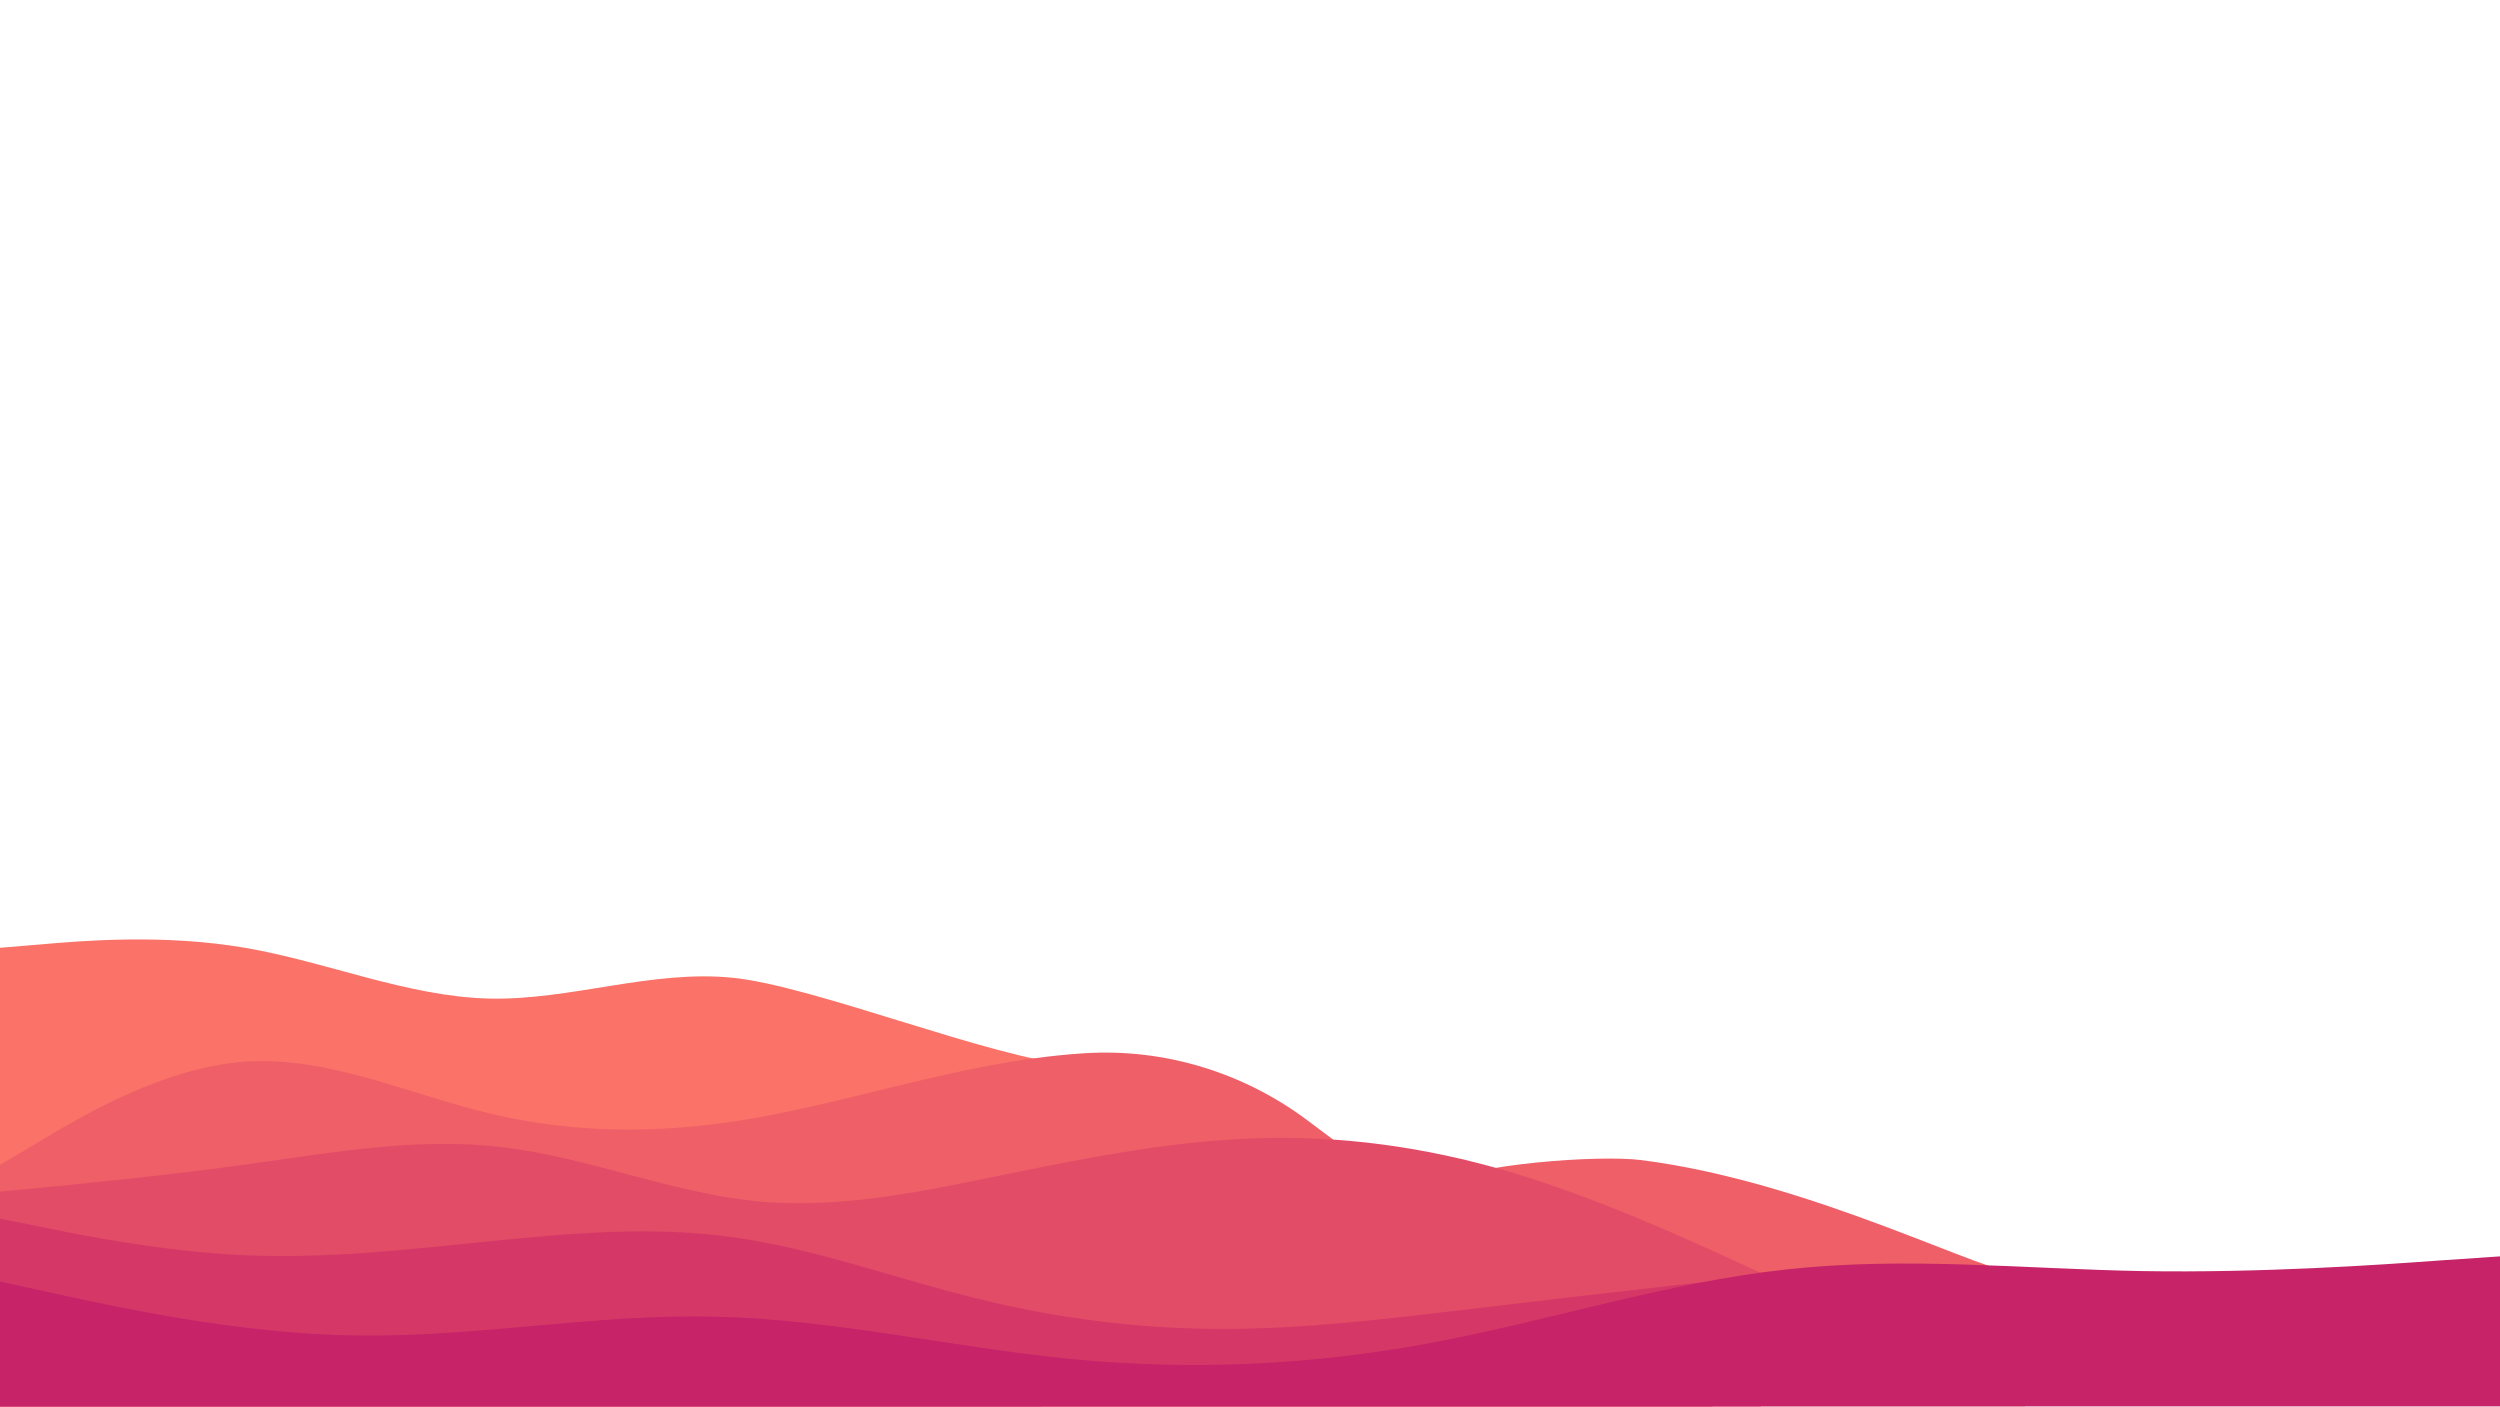
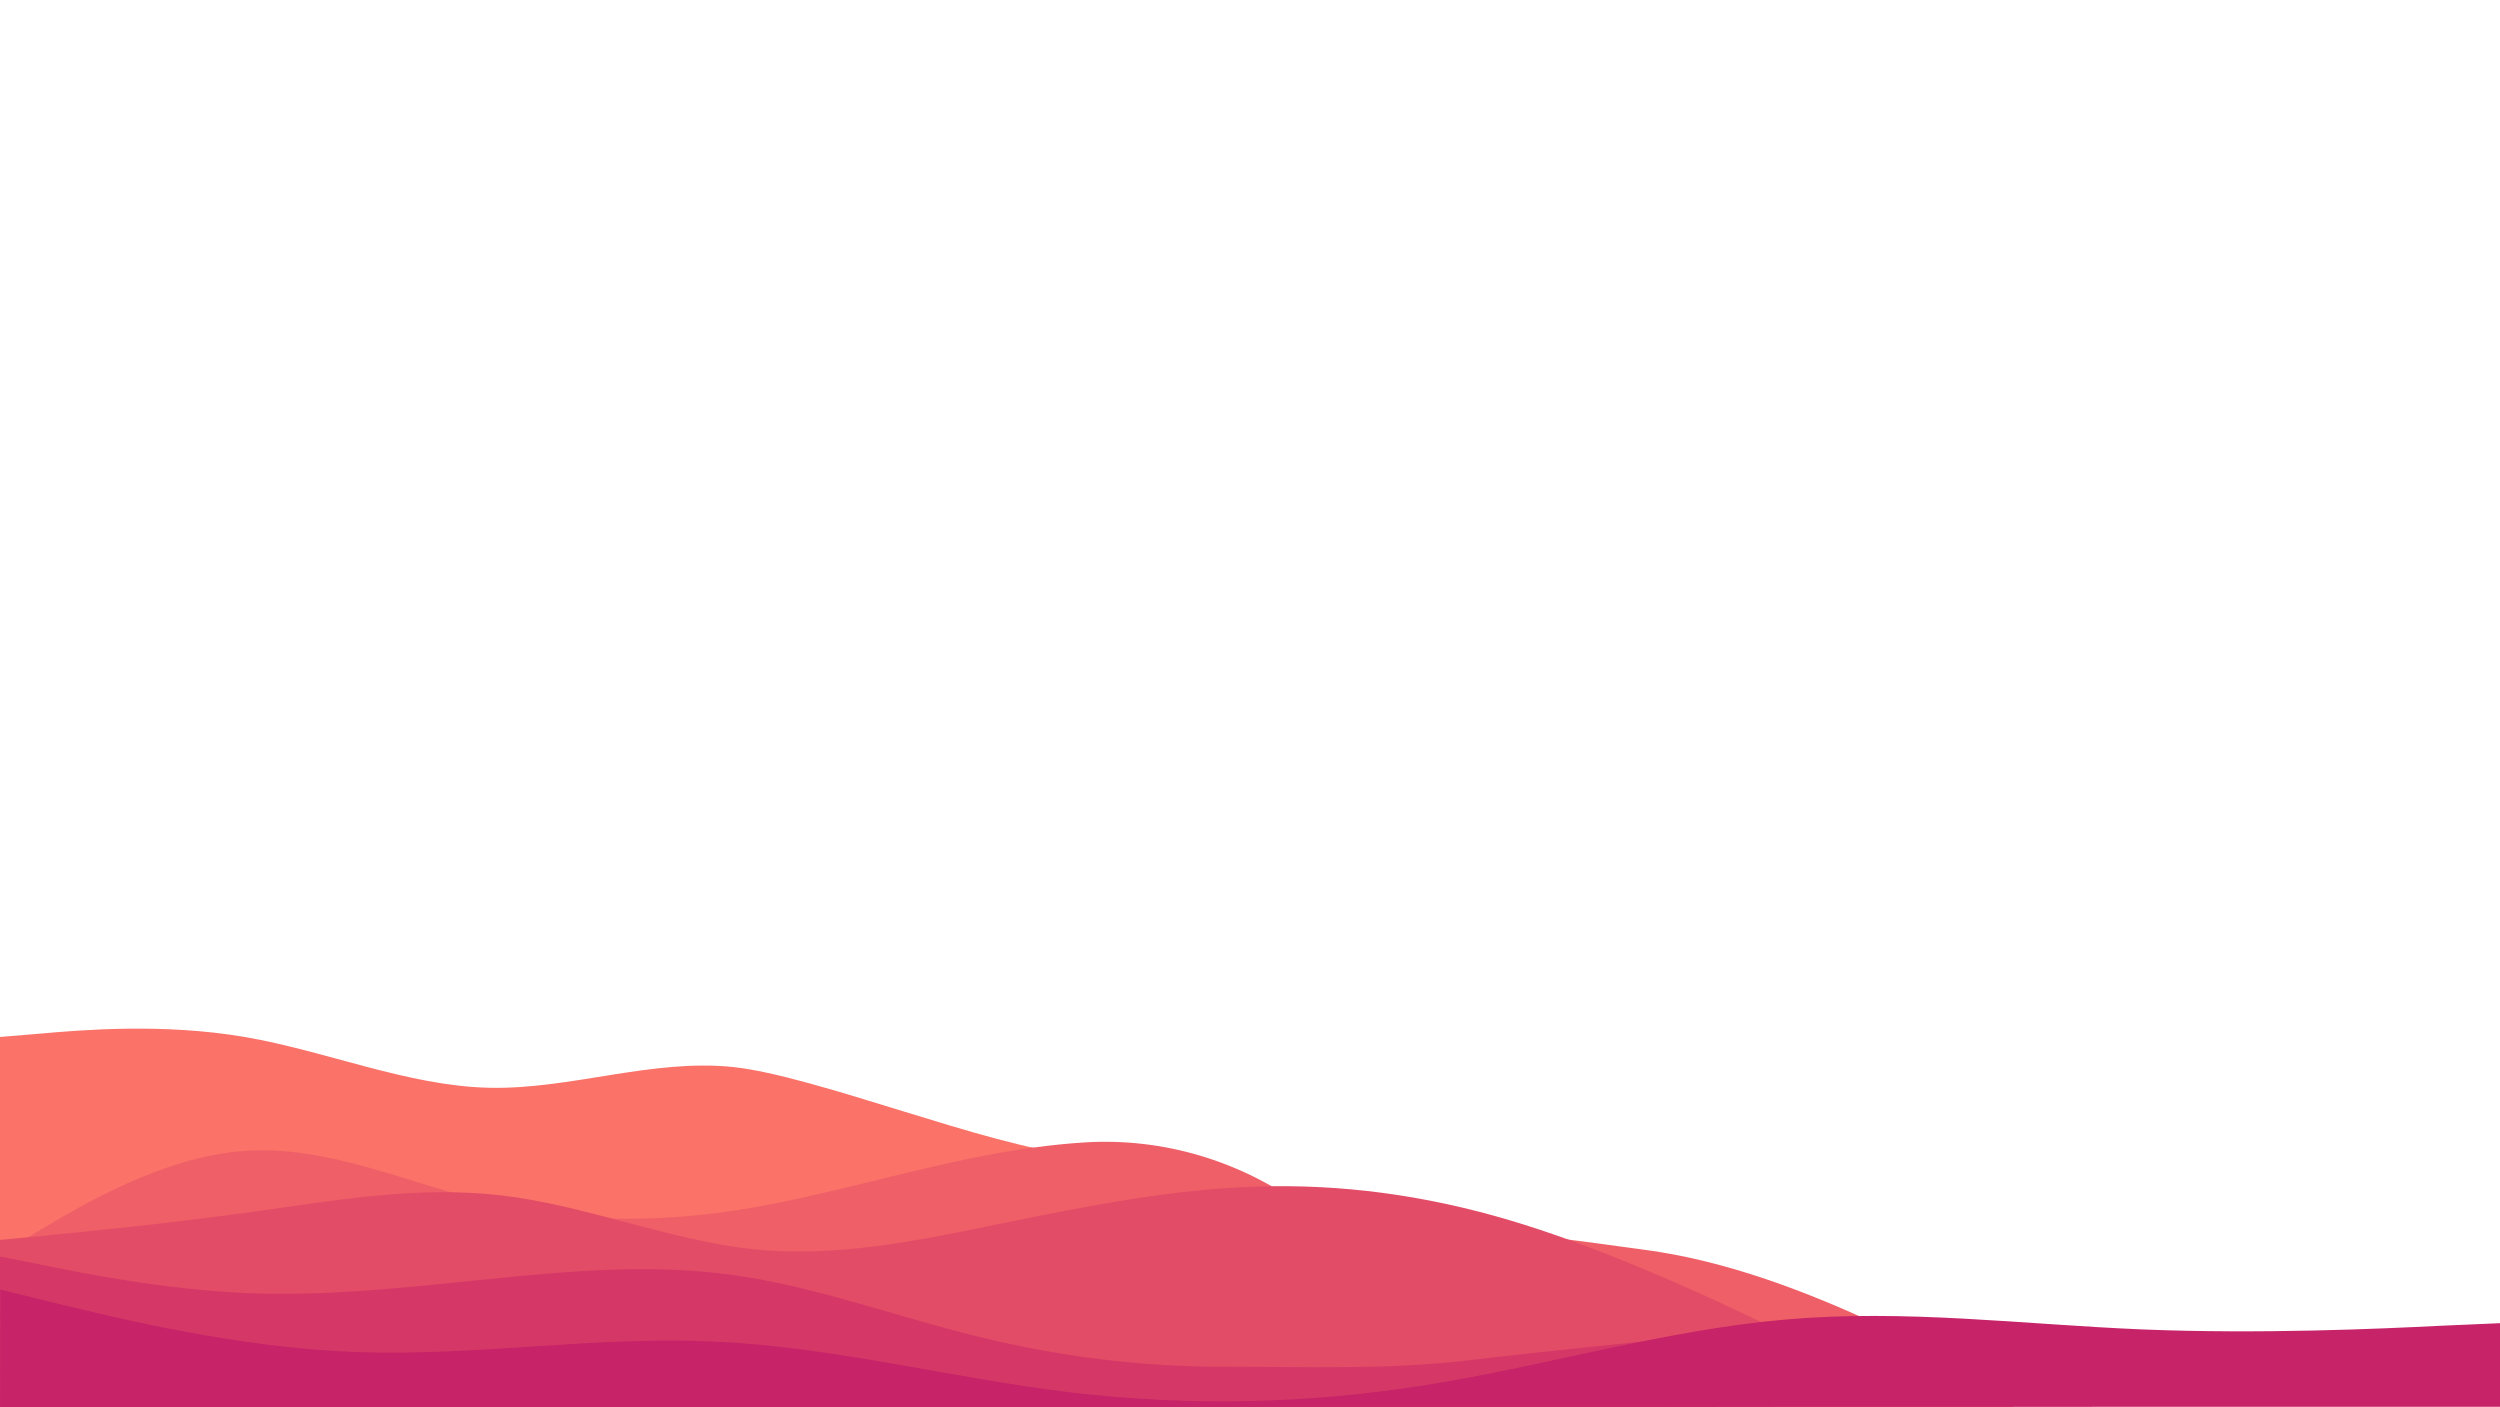
<svg xmlns="http://www.w3.org/2000/svg" version="1.1" id="Réteg_1" x="0px" y="0px" viewBox="0 0 1920 1080" style="enable-background:new 0 0 1920 1080;" xml:space="preserve">
  <style type="text/css">
	.st0{fill:#FA7268;}
	.st1{fill:#EF5F67;}
	.st2{fill:#E34C67;}
	.st3{fill:#D53867;}
	.st4{fill:#C62368;}
</style>
-   <path class="st0" d="M800,1080.1c42.6-89.2,69.9-258.2,24-262.2c-62.7-5.3-197.9-60.3-260.6-66.9c-62.5-6.6-125.3,17.4-187.8,15.9  c-62.6-1.5-124.9-28.3-187.5-39c-62.5-10.7-125.3-5.4-156.7-2.6L0,727.9v352.2H800z" />
-   <path class="st1" d="M1555,1080.1V978.9c-27.2,1.6-162.1-71.4-295-88c-32-4-129.8,2.9-157,19c-21,12.4-36.4-3-99.6-50  c-49.1-36.5-109.5-54.9-170.6-51c-25.5,1.6-50.9,5.3-76.3,10.1c-63.1,12.1-125.8,31.7-188.9,41.7c-63,9.8-126.2,9.8-189.2-5  c-63.1-14.8-125.8-44.5-188.9-40.4c-63,3.9-126.2,41.7-157.8,60.5L0,894.6v185.4H1555z" />
-   <path class="st2" d="M1352.3,1080.1l0.7-102.2l-33.3-15.3c-32.3-14.6-96.9-43.9-161.2-62.9c-64.4-19-128.4-27.6-192.9-25.5  c-64.3,1.9-128.9,14.6-193.2,27.7c-64.5,13.3-128.4,27-192.9,20.5c-64.3-6.7-128.9-33.6-193.2-41.3c-64.5-7.8-128.4,3.6-192.9,12.6  c-64.3,9-128.9,15.2-161.2,18.4L0,915.2v164.9H1352.3z" />
-   <path class="st3" d="M1315,1080.1v-96.3l-31.4,3.6c-31.4,3.5-94.2,10.7-156.8,18.2c-62.7,7.4-124.9,15-187.6,15  c-62.5,0-125.4-7.6-187.9-23.1c-62.7-15.3-124.9-38.5-187.6-47.2c-62.5-8.9-125.4-3.3-187.9,3c-62.7,6.3-124.9,13.5-187.6,10.7  c-62.5-2.8-125.4-15.3-156.8-21.8L0,935.9v144.2H1315z" />
-   <path class="st4" d="M1920,1080.1V964.9l-45.8,3.1c-45.9,3.4-137.6,9.7-228.9,8.2c-91.5-1.7-182.4-11.4-273.9-1.2  c-91.3,9.9-183,39.8-274.3,56.7c-91.5,16.9-182.4,20.8-273.9,12.1c-91.3-8.9-183-30.7-274.4-32.6c-91.5-2.2-182.4,15.7-273.9,14.5  c-91.3-1.2-183-21.5-228.9-31.4L0,984.2v95.9H1920z" />
+   <path class="st0" d="M824.9,1081.4c25.9-87.9,34.8-191.8-1.1-195c-62.7-5.3-197.9-60.3-260.6-66.9c-62.5-6.6-125.3,17.4-187.8,15.9  c-62.6-1.5-124.9-28.3-187.5-39c-62.5-10.7-125.3-5.4-156.7-2.6l-31.4,2.6v285H824.9z" />
+   <path class="st1" d="M1546.6,1081.4l-4.5-21.4c-27.2,1.6-149.4-84-282.3-100.6c-32-4-147.4-23-174.6-6.9c-21,12.4-18.8,22.9-82-24.1  c-49.1-36.5-109.5-54.9-170.6-51c-25.5,1.6-50.9,5.3-76.3,10.1c-63.1,12.1-125.8,31.7-188.9,41.7c-63,9.8-126.2,9.8-189.2-5  c-63.1-14.8-125.8-44.5-188.9-40.4c-63,3.9-126.2,41.7-157.8,60.5l-31.7,18.8v118.3H1546.6z" />
+   <path class="st2" d="M1361.6,1081.4l14.6-54.9l-56.7-26.8c-32.3-14.6-96.9-43.9-161.2-62.9c-64.4-19-128.4-27.6-192.9-25.5  c-64.3,1.9-128.9,14.6-193.2,27.7c-64.5,13.3-128.4,27-192.9,20.5c-64.3-6.7-128.9-33.6-193.2-41.3c-64.5-7.8-128.4,3.6-192.9,12.6  c-64.3,9-128.9,15.2-161.2,18.4l-32.2,3.1v129.1H1361.6z" />
+   <path class="st3" d="M1326.7,1023.1l-41,4.6c-31.4,3.5-95.3,9.5-157.9,17c-62.7,7.4-126,4.9-188.7,4.9c-62.5,0-125.4-7.6-187.9-23.1  c-62.7-15.3-124.9-38.5-187.6-47.2c-62.5-8.9-125.4-3.3-187.9,3c-62.7,6.3-124.9,13.5-187.6,10.7c-62.5-2.8-125.4-15.3-156.8-21.8  l-31.4-6.3v115.9h1318.9L1326.7,1023.1z" />
+   <path class="st4" d="M1920.1,1016.2l-45.9,2c-46,2.3-137.8,6.5-229,2.8c-91.4-3.8-182.1-15.7-273.8-7.6  c-91.5,7.8-183.9,35.5-275.6,50.2c-91.9,14.7-182.8,16.5-274.1,5.7c-91.1-11-182.2-35-273.6-39c-91.4-4.3-182.7,11.4-274.2,8.1  c-91.2-3.3-182.4-25.8-228.1-36.8L0.2,990.4l-0.1,90.3l1920.1-0.3L1920.1,1016.2z" />
</svg>
